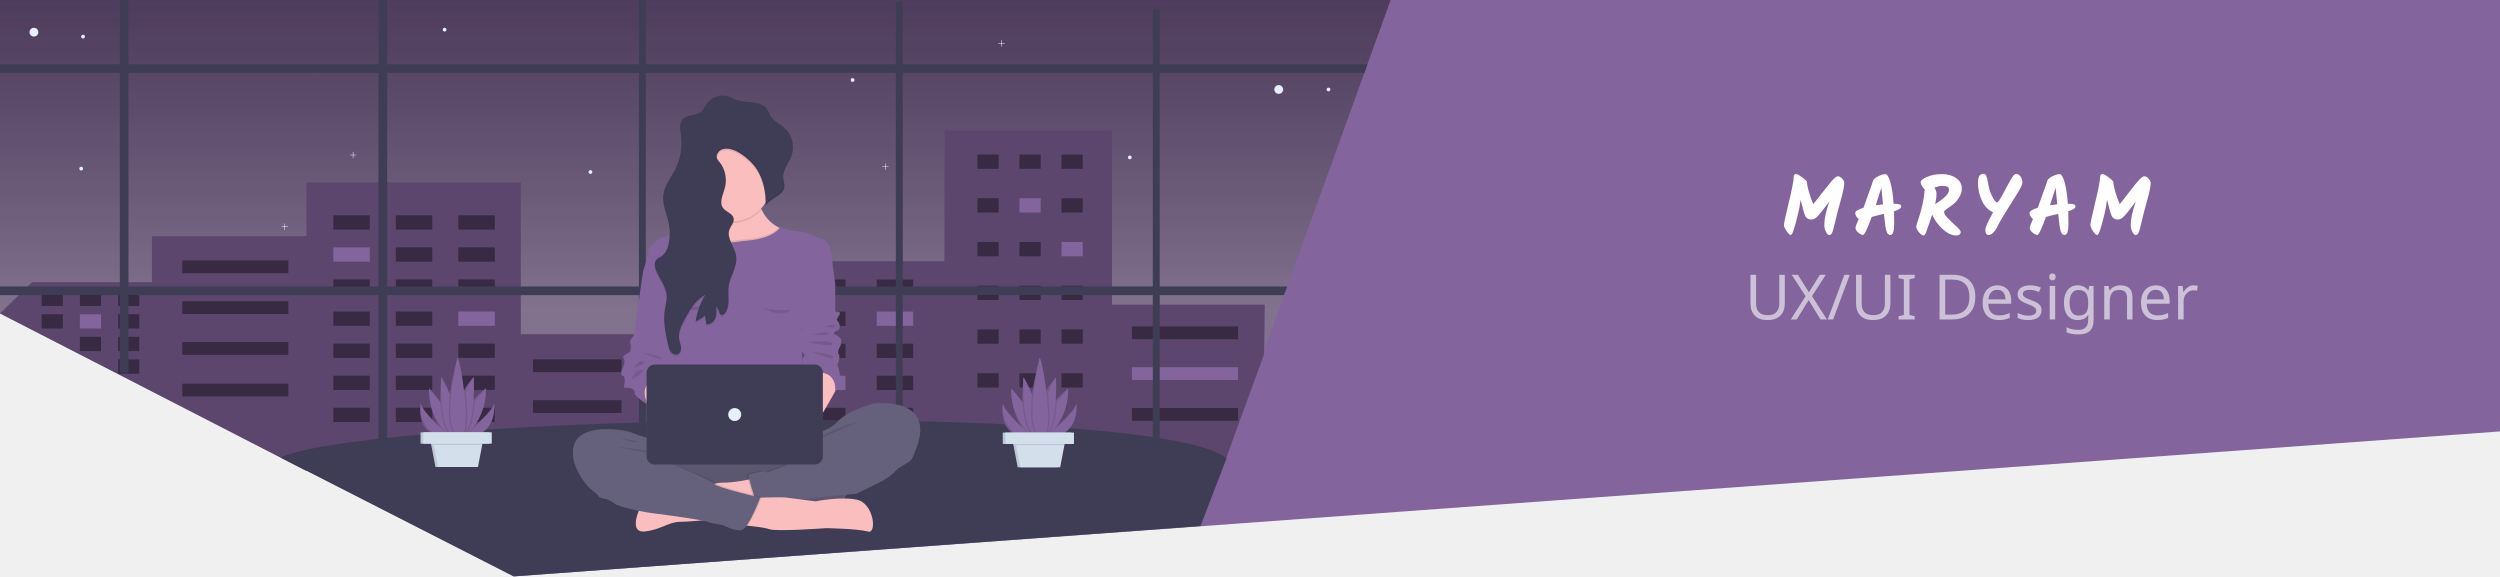
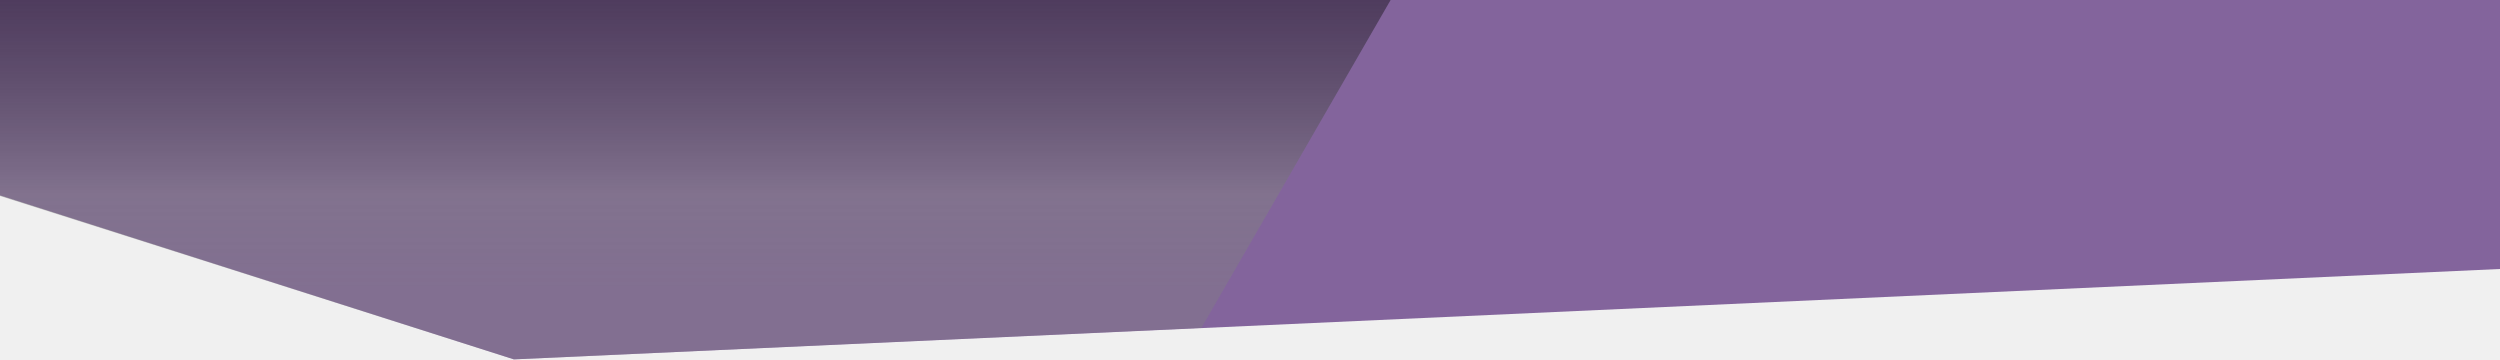
- <svg xmlns="http://www.w3.org/2000/svg" xmlns:xlink="http://www.w3.org/1999/xlink" width="1440" height="332" fill="none">
-   <style>.B{opacity:.1}.C{opacity:.4}.D{fill:#000}.E{fill:#83649c}.F{fill:#d4dfec}.G{fill:#fbbebe}.H{fill:#65617d}.I{fill:#3f3d56}</style>
-   <path d="M0 180.5V0H1440V248.5L296 332L0 180.5Z" class="E" />
-   <path d="M0 180.5V0H801L692 302.003L296 331L0 180.5Z" fill="url(#A)" />
-   <g fill="#e7effd">
-     <use xlink:href="#C" />
-     <path d="M340.1 100.177a1.09 1.09 0 0 0 1.089-1.088 1.09 1.09 0 1 0-2.189 0 1.09 1.09 0 0 0 1.09 1.088zm220.524 50.67a1.09 1.09 0 0 0 1.089-1.088 1.09 1.09 0 0 0-1.089-1.089 1.09 1.09 0 0 0-1.09 1.089 1.09 1.09 0 0 0 1.09 1.088z" />
-     <use xlink:href="#C" x="186.486" y="-36.365" />
-     <path d="M165.78 130.447h-1.664v-1.663h-.298v1.663h-1.665v.298h1.665v1.663h.298v-1.663h1.664v-.298zm345.986-34.572H510.1v-1.663h-.304v1.663h-1.658v.297h1.658v1.663h.304v-1.663h1.665v-.297zm-306.554-6.728h-1.665v-1.663h-.304v1.663h-1.658v.304h1.658v1.657h.304V89.45h1.665v-.304zM736.538 54.07a2.54 2.54 0 0 0 2.537-2.536c0-1.4-1.135-2.534-2.537-2.534S734 50.135 734 51.536s1.136 2.536 2.538 2.536zm-717-33c1.402 0 2.538-1.135 2.538-2.536S20.94 16 19.538 16 17 17.135 17 18.536s1.136 2.536 2.538 2.536z" />
-     <use xlink:href="#D" />
-     <path d="M256.1 16a1.09 1.09 0 0 0-1.09 1.089 1.09 1.09 0 0 0 1.089 1.089 1.09 1.09 0 0 0 1.09-1.089 1.09 1.09 0 0 0-1.09-1.089zm318.927 9.142h1.665v1.663h.305v-1.663h1.658v-.304h-1.658V23.18h-.305v1.657h-1.665v.304zm75.737 64.446a1.09 1.09 0 0 0-1.089 1.089 1.09 1.09 0 0 0 1.089 1.089 1.09 1.09 0 0 0 1.09-1.089 1.09 1.09 0 0 0-1.09-1.089z" />
-     <use xlink:href="#E" />
-     <use xlink:href="#E" x="-1.082" y="76.033" />
-     <path d="M549.255 40.74a1.09 1.09 0 0 0 1.09-1.089 1.09 1.09 0 0 0-1.09-1.089 1.09 1.09 0 0 0-1.089 1.089 1.09 1.09 0 0 0 1.089 1.089z" />
-     <use xlink:href="#D" x="-584.933" y="-10.882" />
-     <use xlink:href="#D" x="-269.643" y="-13.06" />
-     <path d="M491.09 47.177a1.09 1.09 0 0 0 1.09-1.089 1.09 1.09 0 0 0-1.09-1.089A1.09 1.09 0 0 0 490 46.089a1.09 1.09 0 0 0 1.089 1.089z" />
-   </g>
-   <path d="M18.5 162.5L0 180.5 176 271l529.5-5 23-63.076V175.5h-88V75H544v75.5h-98.5v42H300V105H176.5v31h-89v26.5h-69z" class="E" />
-   <g class="D">
-     <path opacity=".3" d="M18.5 162.5L0 180.5 176 271l529.5-5 22.608-62 .392-28.5h-88V75H544v75.5h-98.5v42H300V105H176.5v31h-89v26.5h-69z" />
-     <path d="M713.11 188H652v7.367h61.11V188z" class="C" />
-   </g>
-   <path d="M713.11 211.505H652v7.367h61.11v-7.367z" class="E" />
-   <path d="M713.1 235.014H652v7.367h61.1v-7.367zM166.1 150H105v7.367h61.1V150zm0 23.505H105v7.367h61.1v-7.367zm0 23.51H105v7.367h61.1v-7.367zm0 23.986H105v7.367h61.1V221zM358 207h-51v7.367h51V207zm0 23.505h-51v7.367h51v-7.367zM213 124h-21v8.242h21V124z" class="C D" />
-   <use xlink:href="#F" class="E" />
-   <g class="D">
-     <use xlink:href="#F" y="18.473" class="C" />
-     <path d="M213 179.43h-21v8.243h21v-8.243z" class="C" />
-     <use xlink:href="#F" y="55.426" class="C" />
-     <use xlink:href="#F" y="73.905" class="C" />
-     <use xlink:href="#F" y="92.38" class="C" />
-     <path d="M249 124h-21v8.242h21V124z" class="C" />
-     <use xlink:href="#F" x="36" class="C" />
-     <use xlink:href="#F" x="36" y="18.473" class="C" />
-     <path d="M249 179.43h-21v8.243h21v-8.243z" class="C" />
-     <use xlink:href="#F" x="36" y="55.426" class="C" />
-     <use xlink:href="#F" x="36" y="73.905" class="C" />
-     <use xlink:href="#F" x="36" y="92.38" class="C" />
-     <path d="M285 124h-21v8.242h21V124z" class="C" />
-     <use xlink:href="#F" x="72" class="C" />
-     <use xlink:href="#F" x="72" y="18.473" class="C" />
-   </g>
-   <path d="M285 179.43h-21v8.243h21v-8.243z" class="E" />
-   <g class="D">
-     <use xlink:href="#F" x="72" y="55.426" class="C" />
-     <use xlink:href="#F" x="72" y="73.905" class="C" />
-     <use xlink:href="#F" x="72" y="92.38" class="C" />
-     <path d="M80.224 194H68v8.242h12.224V194zm-22 0H46v8.242h12.224V194zm22 13H68v8.242h12.224V207zm0-26H68v8.242h12.224V181zm-22-13H46v8.242h12.224V168zm22 0H68v8.242h12.224V168zm-44 0H24v8.242h12.224V168z" class="C" />
-   </g>
-   <path d="M58.224 181H46v8.242h12.224V181z" class="E" />
-   <path d="M36.224 181H24v8.242h12.224V181zm539-92H563v8.242h12.223V89zm24.224 0h-12.224v8.242h12.224V89zm24.223 0h-12.223v8.242h12.223V89zm-48.447 25.188H563v8.242h12.223v-8.242z" class="C D" />
-   <path d="M599.447 114.188h-12.224v8.242h12.224v-8.242z" class="E" />
-   <path d="M623.67 114.188h-12.223v8.242h12.223v-8.242zm-48.447 25.182H563v8.242h12.223v-8.242zm24.224 0h-12.224v8.242h12.224v-8.242z" class="C D" />
-   <path d="M623.67 139.37h-12.223v8.242h12.223v-8.242z" class="E" />
-   <g class="D">
-     <path d="M575.223 164.56H563v8.242h12.223v-8.242zm24.224 0h-12.224v8.242h12.224v-8.242zm24.223 0h-12.223v8.242h12.223v-8.242zm-48.447 25.186H563v8.242h12.223v-8.242zm24.224 0h-12.224v8.242h12.224v-8.242zm24.223 0h-12.223v8.242h12.223v-8.242zM575.223 215H563v8.242h12.223V215zm24.224 0h-12.224v8.242h12.224V215zm24.223 0h-12.223v8.242h12.223V215zM487 161h-21v8.242h21V161z" class="C" />
-     <use xlink:href="#F" x="274" y="37" class="C" />
-     <use xlink:href="#F" x="274" y="55.473" class="C" />
-   </g>
-   <path d="M487 216.43h-21v8.243h21v-8.243z" class="E" />
-   <g class="D">
-     <use xlink:href="#F" x="274" y="92.426" class="C" />
-     <path d="M526 161h-21v8.242h21V161z" class="C" />
-   </g>
-   <use xlink:href="#F" x="313" y="37" class="E" />
-   <g class="D">
-     <use xlink:href="#F" x="313" y="55.473" class="C" />
-     <path d="M526 216.43h-21v8.243h21v-8.243z" class="C" />
-     <use xlink:href="#F" x="313" y="92.426" class="C" />
-   </g>
-   <g class="I">
-     <path d="M74 0v215l-5-.614V0h5zm149 0v290.916l-5 .084V0h5zm149 0v325.718l-4 .282V0h4zm148 1v301.74l-4 .26V1h4zm148 4v295.744l-4 .256V5h4z" />
-     <path d="M739.5 170H0v-5h741.5l-2 5zM786 42c.004-.017-1 0 0 0H0v-5h787.586L786 42zM295.865 332L161.5 263.5c54.5-24.5 505-33 545 .5l-15 39-395.635 29z" />
-   </g>
-   <g class="E">
-     <use xlink:href="#G" />
-     <use xlink:href="#H" />
-     <use xlink:href="#I" />
-     <use xlink:href="#J" />
-     <use xlink:href="#K" />
-     <use xlink:href="#L" />
-     <path d="M598.87 206.16s-11.02 39.047-1.537 44.938 3.97-41.48 1.537-44.938z" />
-   </g>
-   <g class="D">
-     <use xlink:href="#G" class="B" />
-     <use xlink:href="#H" class="B" />
-     <use xlink:href="#I" class="B" />
-     <use xlink:href="#J" class="B" />
-     <use xlink:href="#K" class="B" />
-     <use xlink:href="#L" class="B" />
-     <path d="M598.87 206.16s-11.02 39.047-1.537 44.938 3.97-41.48 1.537-44.938z" class="B" />
-   </g>
-   <g class="E">
-     <path d="M577.712 232.514s-2.187 17.283 14.35 19.332l1.022-1.918s-14.333-12.02-15.372-17.414z" />
-     <path d="M598.356 249.814l-4.216.896s-11.79-8.317-11.66-26.884c0 0 3.018 3.235 6.43 7.743 4.057 5.37 8.678 12.546 9.444 18.245z" />
-   </g>
-   <path d="M598.356 249.814l-3.828.814c-3.648-3.197-5.09-11.54-5.616-19.06 4.057 5.37 8.678 12.546 9.444 18.245z" class="B D" />
-   <g class="E">
-     <path d="M599.657 251.595a2.44 2.44 0 0 1-1.003.367 2.4 2.4 0 0 1-1.064-.1c-9.87-2.306-8.07-34.425-8.07-34.425.547.257 2.68 4.372 4.92 9.617 4 9.284 8.384 22.212 5.217 24.54zm20.35-19.08s2.187 17.283-14.35 19.332l-1.022-1.918s14.35-12.02 15.372-17.414z" />
-     <path d="M615.27 223.826c.12 18.578-11.664 26.884-11.664 26.884l-.383-.082-3.828-.814c.765-5.7 5.392-12.874 9.45-18.245 3.4-4.52 6.425-7.743 6.425-7.743z" />
-   </g>
-   <path d="M608.828 231.57c-.492 7.016-1.777 14.753-4.894 18.343-.218.257-.455.497-.71.716l-3.828-.814c.738-5.7 5.375-12.874 9.433-18.245z" class="B D" />
-   <path d="M603.163 249.912c-.592.72-1.34 1.296-2.188 1.683-.26.116-.53.206-.81.268-2.428.546-3.28-1.18-3.14-4.153.235-5.295 3.56-14.475 6.562-21.3 2.155-4.95 4.134-8.7 4.66-8.945-.027-.027 1.362 24.993-5.085 32.457z" class="E" />
-   <g class="D">
-     <path d="M599.657 251.595a2.73 2.73 0 0 1-1.558-.497c-4.643-2.89-4.736-13.737-3.63-24.043 3.98 9.284 8.356 22.212 5.19 24.54z" class="B" />
-     <path d="M603.163 249.912c-.547 1.153-1.253 1.765-2.188 1.683a3.14 3.14 0 0 1-1.323-.497 7.04 7.04 0 0 1-2.625-3.388c.235-5.295 3.56-14.475 6.562-21.3 1.04 9.502 1.395 19.605-.426 23.512z" class="B" />
-   </g>
-   <path d="M598.87 206.16s-9.483 39.047 0 44.938 2.433-41.48 0-44.938z" class="E" />
-   <path d="M617.064 249.174h-39.46v6.53h6.02l.147.77 2.412 12.67h22.94l2.56-13.442h5.38v-6.53z" class="F" />
-   <path d="M617.047 249.174h-39.46v6.53h6.02l.148.77 2.41 12.67h22.94l2.56-13.442h5.38v-6.53z" class="B D" />
-   <path d="M613.733 253.016l-.66 3.46-2.412 12.67h-22.94l-3.074-16.13h29.087z" class="F" />
-   <path d="M613.733 253.016l-.66 3.46h-27.764l-.662-3.46h29.087z" class="B D" />
-   <path d="M618.6 249.174h-39.46v6.53h39.46v-6.53z" class="F" />
-   <g class="E">
-     <use xlink:href="#M" />
-     <use xlink:href="#N" />
-     <use xlink:href="#O" />
-     <use xlink:href="#J" x="-335.356" y="-0.16" />
-     <use xlink:href="#P" />
-     <use xlink:href="#Q" />
-     <path d="M263.515 206s-11.02 39.047-1.537 44.937 3.97-41.478 1.537-44.937z" />
-   </g>
-   <g class="D">
-     <use xlink:href="#M" class="B" />
-     <use xlink:href="#N" class="B" />
-     <use xlink:href="#O" class="B" />
-     <use xlink:href="#J" x="-335.356" y="-0.16" class="B" />
-     <use xlink:href="#P" class="B" />
-     <use xlink:href="#Q" class="B" />
-     <path d="M263.515 206s-11.02 39.047-1.537 44.937 3.97-41.478 1.537-44.937z" class="B" />
-   </g>
-   <g class="E">
-     <path d="M242.357 232.354s-2.187 17.283 14.35 19.332l1.023-1.918s-14.333-12.02-15.372-17.414z" />
-     <path d="M263 249.653l-4.217.896s-11.8-8.316-11.66-26.883c0 0 3.02 3.234 6.43 7.742 4.058 5.372 8.68 12.546 9.445 18.245z" />
-   </g>
-   <path d="M263 249.653l-3.828.814c-3.648-3.196-5.092-11.54-5.616-19.06 4.057 5.372 8.678 12.546 9.444 18.245z" class="B D" />
-   <g class="E">
-     <path d="M264.302 251.434a2.41 2.41 0 0 1-1.003.368 2.43 2.43 0 0 1-1.064-.1c-9.87-2.306-8.07-34.424-8.07-34.424.546.257 2.68 4.37 4.92 9.617 4 9.283 8.384 22.212 5.217 24.54zm20.348-19.08s2.187 17.283-14.35 19.332l-1.022-1.918s14.35-12.02 15.372-17.414z" />
-     <path d="M279.915 223.666c.12 18.578-11.664 26.883-11.664 26.883l-.383-.082-3.828-.814c.765-5.7 5.392-12.873 9.45-18.245 3.402-4.518 6.426-7.742 6.426-7.742z" />
-   </g>
-   <path d="M273.473 231.408c-.492 7.016-1.777 14.754-4.894 18.344-.218.257-.455.496-.71.715l-3.828-.814c.738-5.7 5.375-12.873 9.433-18.245z" class="B D" />
-   <path d="M267.808 249.752c-.592.72-1.34 1.296-2.188 1.683a4.26 4.26 0 0 1-.809.267c-2.428.547-3.28-1.18-3.14-4.152.235-5.295 3.56-14.475 6.562-21.31 2.155-4.95 4.134-8.7 4.66-8.945-.027-.027 1.362 24.994-5.085 32.458z" class="E" />
-   <g class="D">
-     <path d="M264.302 251.435c-.558-.003-1.102-.177-1.558-.498-4.643-2.9-4.736-13.737-3.63-24.042 3.98 9.284 8.356 22.212 5.19 24.54z" class="B" />
-     <path d="M267.808 249.752c-.547 1.153-1.253 1.765-2.188 1.683-.473-.063-.926-.233-1.323-.498-1.206-.83-2.124-2.013-2.625-3.387.235-5.295 3.56-14.475 6.562-21.31 1.04 9.502 1.395 19.606-.426 23.513z" class="B" />
-   </g>
-   <path d="M263.515 206s-9.483 39.047 0 44.937 2.433-41.478 0-44.937z" class="E" />
-   <path d="M281.71 249.014h-39.46v6.53h6.02l.148.77 2.412 12.672h22.94l2.56-13.442h5.38v-6.53z" class="F" />
-   <path d="M281.692 249.014h-39.46v6.53h6.02l.148.77 2.41 12.672h22.94l2.56-13.442h5.38v-6.53z" class="B D" />
-   <path d="M278.378 252.855l-.66 3.46-2.412 12.672h-22.94l-3.073-16.13h29.087z" class="F" />
-   <path d="M278.378 252.855l-.66 3.46h-27.764l-.662-3.46h29.087z" class="B D" />
-   <path d="M283.245 249.014h-39.46v6.53h39.46v-6.53z" class="F" />
-   <path d="M503.89 232.205s-15.542 3.716-21.694 10.67c-2.06 2.324-5.12 4-8.276 5.194v-10.49c3.556-5.902 7.14-12.466 7.14-12.466.163-.322 1.46-4.85 1.46-4.85 2.917-2.266-.163-10.183-.163-10.183s1.784-5 .81-5.982-.164-3.555.647-4.688.648-2.588.648-3.556-1.295-2.427-3.402-3.233.163-2.1 1.46-2.426 1.62-3.395.163-5.01.163-2.584.97-4.36-2.605-1.456-2.605-1.456v-16.343s-.973-5.333-1.943-14.7-4.697-10.343-4.697-10.343c-1.997-.613-3.946-1.37-5.83-2.266-1.985-.92-4.042-1.676-6.152-2.26 0 0-4.37 0-7.936-1.084s-5.414-1.16-5.414-1.16l-.584-.286c-4.384-2.204-7.857-5.844-9.826-10.3-.1-.224-.2-.448-.28-.663a22.58 22.58 0 0 0 2.586-3.394v-.027 1.94c2.582-4.51 10.075-5.54 10.786-10.688a5.41 5.41 0 0 0 .05-.708v-.55c-.095-1.437-.594-2.87-.69-4.32-.032-.415-.032-.833 0-1.25v.027c.335-4 3.384-7.478 4.78-11.36.376-1.044.62-2.13.73-3.233v-.03c.036-.33.06-.667.068-1.003v-.945c-.043-2.066-.513-4.1-1.382-5.98s-2.117-3.562-3.67-4.946c-2.582-2.216-5.993-3.61-7.783-6.506-.833-1.343-1.24-2.937-2.15-4.236-1.713-2.454-4.857-3.452-7.833-3.806s-6.034-.237-8.878-1.16c-2.02-.654-3.85-1.813-5.89-2.396-2.22-.588-4.57-.49-6.734.282s-4.035 2.177-5.366 4.03c-1.073 1.55-1.775 3.403-3.225 4.612-2.967 2.48-8 1.406-10.6 4.263-1.427 1.572-1.6 3.712-1.418 5.897v.08c0 .166.032.336.05.506v.237c0 .076 0 .17.032.255l.303 2.315c0 .116.027.228.04.345l.08.703c0 .17.028.34.046.5s.03.448.045.636 0 .33.032.502c.3 5.967-1 11.907-3.715 17.24-2.45 4.75-6.093 9.13-6.727 14.436a15.38 15.38 0 0 0-.072 2.619v.31c0 .103.027.314.04.47s.036.362.058.54c0 .103.028.206.04.31.032.238.068.475.11.717l.027.152c.643 3.618 2.102 7.164 2.877 10.818a28.92 28.92 0 0 1 .579 4.088c-.002.01-.002.02 0 .027l.064 1.312v1.79a28.85 28.85 0 0 1-3.774 1.147c-2.264.322-8.9 6.143-8.425 7.612s-2.972 11.642-3.067 11.95l-5.436 37.165s-2.885 2.75-1.984 4.527-.177 4.85-.177 4.85-4.874 2.1-3.79 3.394.59 3.716-.154 5.333-1.962 4.527 0 5 .335 6.793.335 6.793 6.836-.78 6.342 3.233c-.163 1.276 4.78 4.787 6.84 6.193v19.317c-2.768-.766-6.02-1.76-8.095-2.718-4.208-1.94-27.85-5.656-33.032 5.5s7.125 26.024 10.2 27.64c0 0 2.918 2.26 3.565 3.394s4.372 1.455 4.372 1.455 3.886 1.79 4.856 2.745c.716.716 6.636 2.575 13.653 4.03 0 0-5.667 12.896 3.58 11.835s13.748-5.562 20.267-5.562c2.604 0 7.442-.362 12.312-.792a33.07 33.07 0 0 1 3.624.846 47.01 47.01 0 0 0 8.416 1.791s7.29 3.878 11.176 2.906c.32-.09.62-.24.88-.448h.1c.707-.174 1.51-.895 2.342-1.983 4.86.492 10.42 1.19 12.485 1.988 4.027 1.536 32.833-.59 32.833-.59s18.61.362 23.94 1.957 3.438-16.277-6.4-18.288a40.91 40.91 0 0 0-7.977-.779c.682-.694 1.304-1.443 1.862-2.24l5.89-.515 14.736-7.276c3.413-1.835 6.478-4.24 9.06-7.11l6.636-4.03c1.943-1.12 2.913-4.85 2.913-4.85 14.727-32.98-22.677-28.608-22.677-28.608zm-42.165-41.366v-1.63c.526.368.45.945 0 1.626v.004zm.154 11.432l1.047 1.343c1.046 1.344-.847 1.97-.71 4.196l.122 1.96-.458-7.5z" fill="url(#B)" />
-   <g class="H">
-     <path d="M377.59 253.485s-9.065-2.105-13.284-4.048-27.864-5.665-33.05 5.507 7.13 26.057 10.207 27.678 33.048-20.564 33.048-20.564l23.64 9.963 4.532-15.46-25.094-3.075z" />
-     <path d="M473.813 256.56h-69.528a16.69 16.69 0 0 0-16.692 16.679v2.414c0 9.21 7.473 16.678 16.692 16.678h69.528c9.218 0 16.69-7.467 16.69-16.678v-2.414a16.69 16.69 0 0 0-16.691-16.679z" />
-   </g>
-   <path d="M490.504 274.443c.004 3.52-1.034 6.96-2.982 9.89-.662.993-1.42 1.918-2.266 2.762-1.66 1.664-3.633 2.983-5.806 3.882a17.86 17.86 0 0 1-6.852 1.358h-67.103a17.91 17.91 0 0 1-12.659-5.24 17.88 17.88 0 0 1-5.243-12.648c0-4.744 1.886-9.294 5.243-12.65s7.91-5.24 12.66-5.24h67.107c4.748 0 9.3 1.884 12.657 5.238s5.244 7.902 5.245 12.645z" class="B D" />
-   <path d="M434.474 275.5s-10.32 2.65-18.74 2.53-47.8 16.235-47.8 16.235-5.67 12.915 3.58 11.846 13.755-5.552 20.277-5.552 27.04-2.264 27.04-2.264l19.742-14.573-4.088-8.223zm6.458-121.887l-19.7 3.886-15.12-4.212c-.485-.326-13.768-18.2-13.768-18.2s6.716.073 11.992-2.966c.2-.1.376-.226.562-.34a11.68 11.68 0 0 0 4.985-6.109 10.57 10.57 0 0 0 .254-.833c.562-2.164.598-4.786-.154-7.96-1.813-7.55 2.356-9.628 7.88-9.446 7.98.262 18.845 5.24 18.845 5.24a22.15 22.15 0 0 0 1.708 7.382c.087.217.182.452.28.66 1.982 4.47 5.457 8.1 9.83 10.302l.584.3a22.84 22.84 0 0 0 1.854.788c14.113 5.344-10.025 21.528-10.025 21.528z" class="G" />
-   <path d="M438.707 120.705c-3.52 3.98-8.295 6.643-13.535 7.545a23.36 23.36 0 0 1-15.281-2.587c.798-2.318.947-5.203.1-8.794-4.374-18.454 26.74-4.207 26.74-4.207a22.4 22.4 0 0 0 1.976 8.043z" class="B D" />
-   <path d="M444.548 104.312c.008 4.36-1.217 8.635-3.535 12.33-.754 1.212-1.62 2.35-2.588 3.4-4.082 4.47-9.752 7.168-15.8 7.517a20.35 20.35 0 0 1-1.409.045 23.34 23.34 0 0 1-12.96-3.928c-3.836-2.56-6.826-6.2-8.59-10.46a23.29 23.29 0 0 1-1.328-13.467c.9-4.52 3.122-8.674 6.384-11.934s7.42-5.48 11.944-6.38 9.215-.438 13.478 1.326a23.33 23.33 0 0 1 10.469 8.585c2.563 3.833 3.93 8.34 3.93 12.95l.004.014z" class="G" />
-   <path d="M440.932 153.614l-19.7 3.885-15.12-4.212c-.485-.326-13.768-18.21-13.768-18.21s6.716.073 11.992-2.966c.2-.11.376-.226.562-.34 1.677 1.812 7.165 6.934 15.8 6.897 1.107.001 2.213-.08 3.308-.24 2.602-.398 5.226-.656 7.845-.905 5.017-.526 12.7-2.047 16.72-6.476l.585.3a23.2 23.2 0 0 0 1.854.788c14.08 5.303-10.057 21.488-10.057 21.488z" class="B D" />
-   <path d="M461.83 200.878c.158 3.564 2.755 43.704 2.755 43.704h-80.84l1.147-52.123.648-22.982-2.343-2.065L370.46 156.2c.096-.3 3.55-10.53 3.07-11.97s6.16-7.28 8.43-7.608c1.3-.3 2.56-.685 3.797-1.154 3.82-1.36 8.92-3.315 9.482-3.007.793.425 8.742-.313 9.064-.344 0 0 5.865 7.576 16.343 7.53 1.103-.006 2.205-.094 3.295-.263 2.6-.4 5.225-.657 7.845-.928 5.27-.548 13.465-2.2 17.304-7.156 0 0 1.853.077 5.416 1.16s7.94 1.087 7.94 1.087a40.24 40.24 0 0 1 6.155 2.264c1.886.895 3.836 1.652 5.832 2.264 0 0 3.726.97 4.7 10.357s1.958 14.73 1.958 14.73l-19.26 16.67v21.044z" class="E" />
-   <path d="M370.466 228.882l2.833 4.533 10.61 3.736 7.293-13.287-6.722-4.533-10.772-4.207-6.155 3.56 2.914 10.198z" class="G" />
-   <path d="M461.018 251.217s15.065-1.132 21.224-8.093 21.705-10.683 21.705-10.683 37.422-4.37 22.66 28.652c0 0-.97 3.723-2.915 4.855s-6.64 4.048-6.64 4.048l-57.48-5.017 1.445-13.762z" class="H" />
-   <path d="M490.504 274.443c.004 3.52-1.034 6.96-2.982 9.89-9.67.856-31.1 2.866-35.572 4.116-5.507 1.526-16.652-1.132-17.87-1.43l-.113-.027s-2.148-6.512-3.173-10.678c-.453-1.893-.693-3.302-.394-3.406.975-.32 9.885-2.753 9.722-1.358s26.74-10.443 26.74-10.443l.825 10.36c2.733 3.125 22.82-1.52 22.82 2.975z" class="B D" />
-   <path d="M518.205 265.785l-1.133 4.21a33.57 33.57 0 0 1-9.064 7.119c-5.348 2.754-14.743 7.287-14.743 7.287s-34.504 2.912-40.337 4.528-17.983-1.458-17.983-1.458-4.532-13.758-3.562-14.084 9.88-2.748 9.72-1.358 26.74-10.443 26.74-10.443l50.36 4.198z" class="H" />
-   <path d="M422.137 302.076s16.96 1.182 20.993 2.718 32.85-.59 32.85-.59 18.618.362 23.952 1.956 3.44-16.302-6.404-18.31-23.716.947-23.716.947l-17.553-2.264c-1.9-.25-14.404.113-14.404.113l-15.717 15.428z" class="G" />
-   <path d="M355.492 257.403s22.416 2.015 28.58 5.687l-28.58-5.687zm139.818-14.69s-17.553 4.266-24.433 10.542l24.433-10.542zm-138.513 9.596c.358.118 10.32 1.422 10.08 2.368s-10.08-2.368-10.08-2.368zm-15.654 24.97l1.296 4.86s2.914 2.265 3.563 3.397 4.373 1.458 4.373 1.458 3.9 1.78 4.863 2.75 11.498 4.048 21.383 5.343 28.185 3.723 32.074 5.018a46.86 46.86 0 0 0 8.425 1.78s7.288 3.885 11.176 2.916 10.528-18.617 10.528-18.617-25.593-5.986-26.404-7.93-25.434-11.004-25.434-11.004l-14.58.344-31.263 9.686z" class="B D" />
-   <path d="M340.17 277.763l1.296 4.86s2.92 2.264 3.567 3.396 4.373 1.46 4.373 1.46 3.89 1.78 4.86 2.753 11.502 4.044 21.382 5.34 28.2 3.722 32.08 5.018c2.746.848 5.565 1.443 8.42 1.775 0 0 7.292 3.88 11.18 2.912s10.528-18.617 10.528-18.617-25.597-5.987-26.404-7.93-36.937-16.67-36.937-16.67l-11.33-2.6-23.014 18.295z" class="H" />
-   <path d="M373.294 154.583l-2.833 1.62-5.438 37.23s-2.887 2.753-1.985 4.528-.177 4.855-.177 4.855-4.877 2.106-3.793 3.4.59 3.722-.154 5.34-1.963 4.528 0 5.018.335 6.792.335 6.792 6.84-.78 6.345 3.234c-.204 1.62 7.732 6.792 7.732 6.792s-9.02-16.348 11.185-14.083l1.736-9.216s1.736-5.19 0-6.793.4-9.306.4-9.306l.38-33.425-13.723-5.986z" class="E" />
-   <path d="M368.893 202.662c.358.593 11.267 1.8 11.98 3.745s-11.98-3.745-11.98-3.745zm-3.44 9.243s1.482-4.624 4.986-3.795-4.986 3.795-4.986 3.795zm-1.893 6.752s2.606-6.164 6.164-5.688-6.164 5.688-6.164 5.688z" class="B D" />
-   <path d="M482.242 218.52l-1.137 6.793s-11.66 21.37-13.77 21.69-13.596-14.242-13.596-14.242l-3.078-14.247 12.115-2.296 5.38-5.312s13.597 1.3 14.086 7.613z" class="G" />
-   <path d="M476.73 160.09l4.374 3.075v16.348s3.403-.326 2.592 1.458-2.43 2.75-.97 4.37 1.133 4.692-.163 5.018-3.562 1.617-1.46 2.427 3.403 2.264 3.403 3.238.164 2.427-.648 3.56-1.618 3.723-.648 4.697-.81 5.986-.81 5.986 3.082 7.934.163 10.198l-1.46 4.855s2.044-15.755-18.337-9.093l-.517-8.23c-.14-2.223 1.76-2.875.712-4.202s-3.667-4.375-2.43-5.18.812-2.264.322-3.4-2.198-1.132-.648-2.508 2.47-2.668 1.56-3.315-2.493-2.758-1.233-3.727 1.297-15.053 1.297-15.053 5.184-20.718 14.9-10.52z" class="E" />
-   <g class="D">
-     <path d="M474.674 187.94s6.227-1.7 6.43 0-6.43 0-6.43 0zm-6.998 4.66s8.54-2.133 9.604-.475-9.604.475-9.604.475zm-1.9 4.492s12.808-1.78 13.637.83-13.637-.83-13.637-.83zm1.9 5.57c.476.118 12.332.946 12.568 3.197s-12.568-3.197-12.568-3.197zm-78.26-28.032s9.735 7.436 17.263 1.77c0 0-12.726 1.155-17.263-1.77zm49.292 2.002s9.73 7.43 17.258 1.766c0 0-12.722 1.16-17.258-1.766z" class="B" />
-     <path d="M444.548 104.312c.008 4.36-1.217 8.635-3.535 12.33-.195-6.5-1.722-12.984-5.257-18.404-3.236-4.98-13.075-13.672-19.837-11.25a4.79 4.79 0 0 0-1.857 1.232c-.513.55-.9 1.215-1.098 1.938-.67 2.545 1.292 3.623 2.552 5.63 2.136 3.476 2.97 7.596 2.356 11.63a16.08 16.08 0 0 1-.34 1.612c-1.065 3.994-3.503 8.564-.988 11.838 1.754 2.264 5.525 3.07 6.037 5.887a3.4 3.4 0 0 1 .045.806c-.117 1.906-1.744 3.587-2.456 5.457-.834 2.205-.363 4.397.503 6.61 1.124 2.9 2.92 5.81 3.354 8.863s-.503 5.887-1.61 8.753c-1.047 2.717-2.266 5.412-2.674 8.242-.784 5.38 1.192 11.602-2.198 15.85-.345.514-.876.873-1.482 1-2.17.226-1.813-3.673-3.55-4.98.186 2.264.363 4.628-.453 6.747s-2.964 3.922-5.212 3.564l-.775-5.086c-1.53 1.505-3.37 2.657-5.393 3.374a39.25 39.25 0 0 1 5.629-15.216c-5.706 2.745-9.033 8.686-12 14.274-1.85 3.492-3.767 7.305-3.12 11.204.263 1.59.948 3.102 1.097 4.7s-.43 3.47-1.92 4.076c-1.3.53-2.82-.104-3.758-1.164l-.163-.194a7.02 7.02 0 0 1-.258-.363 6.11 6.11 0 0 1-.431-.77c-.405-.957-.71-1.954-.906-2.975l-.1-.453c-1.51-6.616-2.87-13.44-1.763-20.133.408-2.464 1.15-4.91 1.06-7.41-.068-1.4-.356-2.8-.852-4.12-1.324-3.704-3.87-7.105-5.32-10.837a.31.31 0 0 1-.036-.081c-.762-1.975-1.138-4.443.272-6.028.725-.82 1.813-1.232 2.72-1.81 2.82-1.834 4.08-5.317 4.6-8.64a29.34 29.34 0 0 0 .354-4.528c3.82-1.36 8.92-3.315 9.48-3.007.793.426 8.742-.313 9.064-.344 2.42-1.395 4.532-3.446 5.566-6.45a10.57 10.57 0 0 0 .253-.833 23.32 23.32 0 0 1-8.824-8.353 23.29 23.29 0 0 1-.509-23.447c1.997-3.605 4.914-6.616 8.454-8.727s7.578-3.248 11.7-3.293 8.184 1.002 11.77 3.036 6.568 4.98 8.643 8.54 3.17 7.605 3.17 11.725l-.005-.022z" class="B" />
-   </g>
-   <path d="M417.532 108.06c-1.07 3.994-3.503 8.564-.983 11.842 1.754 2.264 5.525 3.066 6.028 5.887.403 2.265-1.596 4.13-2.402 6.26-1.922 5.085 3.09 10.085 3.852 15.47.83 5.842-3.43 11.163-4.278 17-.784 5.38 1.192 11.598-2.198 15.85a2.35 2.35 0 0 1-1.482 1.001c-2.17.23-1.813-3.668-3.55-4.982.186 2.265.362 4.63-.453 6.748s-2.964 3.917-5.212 3.564l-.775-5.1c-1.53 1.505-3.37 2.656-5.394 3.374.797-5.406 2.712-10.587 5.625-15.212-5.706 2.745-9.028 8.686-11.997 14.27-1.853 3.49-3.766 7.31-3.122 11.208.262 1.59.947 3.097 1.096 4.7s-.43 3.465-1.92 4.076c-1.36.566-3.005-.186-3.92-1.36s-1.27-2.667-1.6-4.11c-1.55-6.757-2.996-13.73-1.868-20.57.408-2.468 1.15-4.913 1.06-7.41-.195-5.466-4.233-9.962-6.2-15.048-.766-1.98-1.138-4.442.272-6.027.725-.82 1.813-1.232 2.72-1.812 2.815-1.838 4.08-5.316 4.596-8.64.556-3.593.454-7.258-.304-10.814-1.138-5.32-3.748-10.52-3.1-15.923.635-5.316 4.278-9.7 6.73-14.46a34.18 34.18 0 0 0 3.472-19.993c-.422-3.193-1.16-6.888 1.006-9.274 2.6-2.862 7.637-1.784 10.605-4.266 1.45-1.21 2.153-3.07 3.227-4.62a11.33 11.33 0 0 1 5.38-4.041 11.34 11.34 0 0 1 6.725-.279c2.04.584 3.87 1.743 5.892 2.4 2.846.906 5.892.806 8.883 1.164s6.123 1.358 7.836 3.81c.907 1.304 1.32 2.894 2.153 4.243 1.8 2.898 5.203 4.293 7.786 6.517a15.09 15.09 0 0 1 4.556 7.423c.756 2.868.65 5.895-.305 8.703-1.54 4.288-5.107 8.083-4.804 12.63.123 1.87.907 3.704.662 5.557-.716 5.158-8.208 6.186-10.795 10.705.208-7.41-1.215-15.04-5.262-21.248-3.236-4.98-13.076-13.676-19.837-11.253-.707.26-1.343.683-1.856 1.233s-.9 1.214-1.1 1.937c-.67 2.54 1.29 3.623 2.55 5.63a17.13 17.13 0 0 1 2.35 6.412 17.1 17.1 0 0 1-.347 6.82z" class="I" />
-   <path opacity=".04" d="M385.757 133.73a29.61 29.61 0 0 0-.648-6.93c-.965-4.528-2.986-8.962-3.172-13.508-.263 5.062 2.107 9.962 3.172 14.944.387 1.807.604 3.646.648 5.493zm19.307 36.748l1.242-2.133c-5.7 2.744-9.028 8.685-11.996 14.274-1.718 3.23-3.48 6.743-3.218 10.338.217-3.084 1.736-6.1 3.218-8.885 2.746-5.167 5.8-10.628 10.754-13.594zm-12.804 29.286c-.172 1.222-.78 2.382-1.894 2.84-1.36.562-3.005-.186-3.916-1.358s-1.274-2.663-1.604-4.112c-1.106-4.828-2.158-9.773-2.266-14.695-.1 5.402 1.042 10.845 2.266 16.153.33 1.444.688 2.943 1.604 4.112s2.542 1.92 3.916 1.358c1.5-.6 2.075-2.472 1.926-4.075-.032-.077-.032-.15-.032-.222zm25.798-96.567a16.41 16.41 0 0 1-.526 3.442c-.788 2.957-2.33 6.236-2.053 9.057.218-2.463 1.396-5.144 2.053-7.612.42-1.593.598-3.24.526-4.887zm-25.566-21.6c.038-1.727-.056-3.454-.28-5.167l-.453-3.908c-.104 1.743.213 3.623.453 5.366a33.59 33.59 0 0 1 .281 3.709zm30.088 44.25c0-.04 0-.073-.032-.114-.344 1.685-1.73 3.225-2.37 4.918a6.9 6.9 0 0 0-.399 3.17c.055-.586.2-1.162.4-1.712.802-2.132 2.8-4.016 2.402-6.262zm-38.54 43.32c-.2-5.466-4.233-9.962-6.205-15.048a10.34 10.34 0 0 1-.634-2.49 8.41 8.41 0 0 0 .634 3.949c1.94 5.018 5.865 9.433 6.182 14.777a13.06 13.06 0 0 0 .023-1.187zm51.73-73.295c-3.24-4.98-13.076-13.676-19.837-11.253a4.81 4.81 0 0 0-1.858 1.233 4.82 4.82 0 0 0-1.102 1.937c-.16.554-.177 1.14-.05 1.703 0-.08.027-.163.05-.245a4.8 4.8 0 0 1 1.101-1.938c.514-.55 1.15-.973 1.86-1.232 6.76-2.423 16.596 6.286 19.837 11.253 3.662 5.624 5.17 12.412 5.27 19.146.095-7.223-1.35-14.6-5.27-20.605zm16.043 10.54c-.7 5.145-8.157 6.182-10.772 10.674v1.485c2.583-4.528 10.08-5.547 10.8-10.705.063-.507.063-1.02 0-1.526-.004.024-.01.05-.02.072zm4.143-18.2c-1.54 4.293-5.108 8.084-4.804 12.635v.2c.335-4.008 3.385-7.486 4.78-11.376.63-1.777.898-3.66.793-5.543a13.88 13.88 0 0 1-.77 4.085zm-38.406 90.755a2.36 2.36 0 0 1-1.482 1.005c-2.17.23-1.813-3.668-3.55-4.98l.113 1.558c1.614 1.395 1.314 5.103 3.436 4.877a2.29 2.29 0 0 0 .84-.353 2.37 2.37 0 0 0 .642-.648c1.935-2.427 2.12-5.493 2.07-8.676-.05 2.653-.435 5.185-2.07 7.218zm-5.488 2.77c-.825 2.124-2.964 3.922-5.216 3.564l-.77-5.1c-1.463 1.435-3.208 2.55-5.126 3.275l-.272 1.557c2.025-.717 3.867-1.868 5.398-3.373l.77 5.1c2.266.353 4.4-1.44 5.216-3.564a11.6 11.6 0 0 0 .594-4.606 9.8 9.8 0 0 1-.594 3.147zm7.688-18.62a25.75 25.75 0 0 0-.195 4.126c.007-.893.072-1.784.195-2.668.8-5.565 4.713-10.66 4.36-16.18-.312 5-3.62 9.65-4.36 14.722z" class="D" />
-   <path d="M469.222 209.957h-92.067c-2.62 0-4.745 2.123-4.745 4.742v48.15c0 2.62 2.125 4.742 4.745 4.742h92.067c2.62 0 4.745-2.123 4.745-4.742V214.7c0-2.62-2.125-4.742-4.745-4.742z" class="I" />
-   <path d="M423.188 242.517c2.068 0 3.744-1.674 3.744-3.74s-1.676-3.74-3.744-3.74-3.743 1.675-3.743 3.74 1.676 3.74 3.743 3.74z" fill="#e7effd" />
-   <g fill="#fff">
-     <path opacity=".6" d="M1028.04 158.296v16.632c0 1.776-.36 3.384-1.08 4.824-.72 1.416-1.82 2.544-3.3 3.384-1.47.816-3.34 1.224-5.62 1.224-3.2 0-5.63-.864-7.3-2.592-1.65-1.752-2.48-4.056-2.48-6.912v-16.56h3.24v16.668c0 2.088.55 3.708 1.66 4.86 1.12 1.152 2.82 1.728 5.07 1.728 2.33 0 4-.612 5.04-1.836 1.06-1.248 1.6-2.844 1.6-4.788v-16.632h3.2zM1052.28 184h-3.67l-6.8-11.16-6.9 11.16h-3.42l8.53-13.392-8-12.312h3.6l6.3 10.08 6.33-10.08h3.42l-7.95 12.24 8.56 13.464zm13.18-25.704L1055.88 184h-3.1l9.57-25.704h3.1zm23.4 0v16.632c0 1.776-.36 3.384-1.08 4.824-.72 1.416-1.82 2.544-3.3 3.384-1.47.816-3.34 1.224-5.62 1.224-3.2 0-5.63-.864-7.3-2.592-1.65-1.752-2.48-4.056-2.48-6.912v-16.56h3.24v16.668c0 2.088.55 3.708 1.66 4.86 1.12 1.152 2.82 1.728 5.07 1.728 2.33 0 4-.612 5.04-1.836 1.06-1.248 1.6-2.844 1.6-4.788v-16.632h3.2zM1102.88 184h-9.3v-1.872l3.03-.684v-20.556l-3.03-.72v-1.872h9.3v1.872l-3.02.72v20.556l3.02.684V184zm34.9-13.104c0 4.344-1.2 7.62-3.57 9.828-2.35 2.184-5.64 3.276-9.86 3.276h-7.16v-25.704h7.92c2.6 0 4.83.48 6.73 1.44 1.9.96 3.36 2.376 4.4 4.248 1.03 1.848 1.55 4.152 1.55 6.912zm-3.42.108c0-3.432-.85-5.94-2.56-7.524-1.68-1.608-4.07-2.412-7.16-2.412h-4.2v20.16h3.5c6.96 0 10.44-3.408 10.44-10.224zm16.14-6.66c1.66 0 3.07.36 4.25 1.08 1.2.72 2.1 1.74 2.74 3.06.64 1.296.97 2.82.97 4.572v1.908h-13.2c.04 2.184.6 3.852 1.65 5.004 1.08 1.128 2.58 1.692 4.5 1.692 1.23 0 2.3-.108 3.24-.324.96-.24 1.95-.576 2.95-1.008v2.772c-.98.432-1.95.744-2.9.936-.96.216-2.1.324-3.42.324-1.83 0-3.45-.372-4.86-1.116-1.4-.744-2.5-1.848-3.28-3.312-.77-1.488-1.15-3.3-1.15-5.436 0-2.112.35-3.924 1.04-5.436.72-1.512 1.72-2.676 3-3.492 1.3-.816 2.8-1.224 4.5-1.224zm-.03 2.592c-1.52 0-2.72.492-3.6 1.476-.87.96-1.38 2.304-1.55 4.032h9.83c-.03-1.632-.4-2.952-1.16-3.96-.74-1.032-1.92-1.548-3.52-1.548zm25.46 11.736c0 1.872-.7 3.288-2.08 4.248-1.4.96-3.27 1.44-5.62 1.44-1.34 0-2.5-.108-3.5-.324-.96-.216-1.8-.516-2.56-.9v-2.88c.77.384 1.7.744 2.77 1.08a12.29 12.29 0 0 0 3.35.468c1.6 0 2.77-.252 3.5-.756.72-.528 1.08-1.224 1.08-2.088a2.26 2.26 0 0 0-.39-1.296c-.27-.384-.75-.768-1.44-1.152-.67-.384-1.65-.816-2.92-1.296-1.25-.48-2.3-.96-3.2-1.44s-1.57-1.056-2.05-1.728-.72-1.536-.72-2.592c0-1.632.66-2.892 1.98-3.78 1.34-.888 3.1-1.332 5.25-1.332 1.18 0 2.27.12 3.28.36 1.03.216 2 .528 2.88.936l-1.08 2.52a21.49 21.49 0 0 0-2.56-.864 10.44 10.44 0 0 0-2.73-.36c-1.3 0-2.3.216-3 .648-.67.408-1 .972-1 1.692 0 .528.16.984.47 1.368.3.36.83.72 1.55 1.08.74.336 1.72.744 2.95 1.224 1.22.456 2.27.924 3.13 1.404s1.52 1.068 1.98 1.764c.46.672.68 1.524.68 2.556zm6.3-21.204c.48 0 .9.168 1.26.504.38.312.57.816.57 1.512 0 .672-.2 1.176-.57 1.512-.36.336-.78.504-1.26.504-.53 0-.98-.168-1.34-.504s-.54-.84-.54-1.512c0-.696.18-1.2.54-1.512.36-.336.8-.504 1.34-.504zm1.54 7.236V184h-3.16v-19.296h3.16zm12.96-.36c1.27 0 2.4.24 3.42.72 1.03.48 1.9 1.212 2.63 2.196h.18l.43-2.556h2.52v19.62c0 2.76-.7 4.836-2.13 6.228-1.4 1.392-3.56 2.088-6.5 2.088-2.83 0-5.15-.408-6.95-1.224V188.5c1.9 1.008 4.27 1.512 7.13 1.512 1.65 0 2.95-.492 3.9-1.476.96-.96 1.44-2.28 1.44-3.96v-.756a34.64 34.64 0 0 1 .03-1.224l.07-1.152h-.14c-1.3 1.944-3.3 2.916-5.98 2.916-2.5 0-4.45-.876-5.86-2.628-1.4-1.752-2.1-4.2-2.1-7.344 0-3.072.7-5.508 2.1-7.308 1.4-1.824 3.36-2.736 5.83-2.736zm.43 2.664c-1.6 0-2.86.648-3.74 1.944-.9 1.272-1.34 3.096-1.34 5.472s.44 4.2 1.3 5.472c.9 1.248 2.17 1.872 3.85 1.872 1.95 0 3.36-.516 4.25-1.548.9-1.056 1.33-2.748 1.33-5.076v-.756c0-2.64-.45-4.524-1.37-5.652-.9-1.152-2.34-1.728-4.28-1.728zm24.16-2.664c2.3 0 4.05.564 5.22 1.692 1.18 1.104 1.77 2.904 1.77 5.4V184h-3.13v-12.348c0-3.096-1.44-4.644-4.32-4.644-2.14 0-3.62.6-4.43 1.8-.82 1.2-1.23 2.928-1.23 5.184V184h-3.16v-19.296h2.55l.47 2.628h.18c.62-1.008 1.5-1.752 2.6-2.232 1.1-.504 2.27-.756 3.5-.756zm20.42 0c1.66 0 3.07.36 4.25 1.08 1.2.72 2.1 1.74 2.74 3.06.64 1.296.97 2.82.97 4.572v1.908h-13.2c.04 2.184.6 3.852 1.65 5.004 1.08 1.128 2.58 1.692 4.5 1.692 1.23 0 2.3-.108 3.24-.324.96-.24 1.95-.576 2.95-1.008v2.772c-.98.432-1.95.744-2.9.936-.96.216-2.1.324-3.42.324-1.83 0-3.45-.372-4.86-1.116-1.4-.744-2.5-1.848-3.28-3.312-.77-1.488-1.15-3.3-1.15-5.436 0-2.112.35-3.924 1.04-5.436.72-1.512 1.72-2.676 3-3.492 1.3-.816 2.8-1.224 4.5-1.224zm-.03 2.592c-1.52 0-2.72.492-3.6 1.476-.87.96-1.38 2.304-1.55 4.032h9.83c-.03-1.632-.4-2.952-1.16-3.96-.74-1.032-1.92-1.548-3.52-1.548zm21.9-2.592a9.88 9.88 0 0 1 1.15.072 6.73 6.73 0 0 1 1.12.144l-.4 2.916a10.42 10.42 0 0 0-1.04-.18c-.36-.048-.7-.072-1.05-.072-.98 0-1.9.276-2.77.828-.86.528-1.56 1.284-2.1 2.268-.5.96-.75 2.088-.75 3.384V184h-3.17v-19.296h2.6l.36 3.528h.15c.62-1.056 1.42-1.968 2.4-2.736.98-.768 2.15-1.152 3.5-1.152z" />
-     <path d="M1034.6 100.24c.6 0 1.8.656 3.55 1.968 1.8 1.28 2.7 2.24 2.7 2.88 0 1.12.37 2.96 1.1 5.52.73 2.56 1.58 4.88 2.54 6.96l4.85-6.192 5.8-7.2c1.56-1.76 2.73-2.64 3.5-2.64s1.57.432 2.4 1.296 1.25 1.728 1.25 2.592-.13 1.984-.4 3.36l-.86 3.792-1.3 4.752-1.3 4.8-.9 3.744-1.35 5.472-.53 1.872c-.16.416-.33.8-.52 1.152-.36.672-.85 1.008-1.5 1.008s-1.28-.624-1.92-1.872a9.15 9.15 0 0 1-.91-3.984c0-3.392.97-7.888 2.92-13.488l-2.35 3.12-2.3 2.976a49.47 49.47 0 0 1-1.83 2.16c-1.3 1.44-2.6 2.16-3.84 2.16-1.66 0-2.84-.656-3.55-1.968-.35-.672-.83-2.176-1.44-4.512l-1.25-4.896c-.4 3.296-.97 6.288-1.68 8.976l-1.4 5.28c-.22.832-.53 1.84-.9 3.024-.64 2.016-1.22 3.024-1.73 3.024-.57 0-1.37-.752-2.4-2.256-1-1.536-1.5-2.736-1.5-3.6s.93-5.184 2.8-12.96c1.9-7.776 2.83-12.688 2.83-14.736 0-1.056.46-1.584 1.4-1.584zm56.92 17.136c1.28 0 2.2.128 2.74.384.58.224.86.656.86 1.296 0 .864-1.4 1.744-4.17 2.64l.1 7.008c0 2.208-.17 3.872-.52 4.992-.36 1.088-.92 1.632-1.68 1.632-.77 0-1.38-.384-1.83-1.152-.4-.8-.77-2.096-1.05-3.888-.26-1.792-.53-4.16-.82-7.104-3.26.736-5.62 1.328-7.06 1.776-2.5 6.912-4.16 10.368-5 10.368-.67 0-1.57-.448-2.7-1.344-1.08-.896-1.63-1.824-1.63-2.784 0-.544.63-2.24 1.87-5.088-.54-.352-1.02-.848-1.44-1.488-.38-.672-.57-1.312-.57-1.92 0-1.056 1.58-2.064 4.75-3.024.26-.64.5-1.36.77-2.16l2.06-5.76c1.12-3.008 2-5.52 2.64-7.536.3-.96 1.28-1.856 2.98-2.688 1.73-.832 3.07-1.248 4.03-1.248 1.12 0 2.1 1.552 2.98 4.656.9 3.104 1.52 7.248 1.87 12.432h.8zm-11.08.816c.96-.128 2.35-.288 4.17-.48l-.48-4.752-.43-4.848c-.54 1.792-1.63 5.152-3.26 10.08zm48.9 15.456c0 1.312-.9 1.968-2.73 1.968-2.5 0-5.12-1.296-7.88-3.888-2.72-2.592-4.65-5.296-5.8-8.112l-1.06 3.12c-.2.544-.48 1.408-.86 2.592-.4 1.184-.7 2.064-.92 2.64a28.82 28.82 0 0 1-.67 1.824c-.48 1.216-.94 1.824-1.4 1.824-.74 0-1.63-.608-2.7-1.824-1.02-1.248-1.53-2.256-1.53-3.024s.36-2.192 1.1-4.272c2.18-6.368 3.42-12.176 3.74-17.424-.6-.48-1.15-1.152-1.63-2.016s-.72-1.584-.72-2.16c0-.96 1.23-1.968 3.7-3.024 2.5-1.056 5.36-1.584 8.6-1.584 3.26 0 5.98.768 8.16 2.304s3.26 3.536 3.26 6c0 1.824-.54 3.584-1.63 5.28-1.05 1.664-2.22 2.976-3.5 3.936l-3.5 2.544c-1.05.768-1.58 1.264-1.58 1.488 0 .768.26 1.504.77 2.208.5.672 1.23 1.472 2.16 2.4l2.4 2.304a52.14 52.14 0 0 1 1.63 1.536c.45.416.88.848 1.3 1.296.86.832 1.3 1.52 1.3 2.064zm-6.72-24.576c0-1.344-1.3-2.016-3.93-2.016-1.25 0-2.74.352-4.47 1.056.8 1.216 1.2 2.336 1.2 3.36 0 1.856-.25 3.904-.77 6.144.36-.256 1-.704 1.97-1.344l2.2-1.584c.54-.416 1.15-.944 1.82-1.584 1.32-1.248 1.97-2.592 1.97-4.032zm27.63 7.536c.58 0 1.58-1.376 3.02-4.128l4.47-8.208c1.5-2.752 2.62-4.128 3.36-4.128 1.1 0 1.98.496 2.7 1.488.73.992 1.1 2.176 1.1 3.552 0 .96-.83 2.816-2.5 5.568l-6.33 10.128c-2.56 4.032-4.53 7.456-5.9 10.272-.4.896-1.08 1.824-2 2.784s-1.83 1.44-2.7 1.44c-1.28 0-1.92-1.024-1.92-3.072 0-1.216 1.22-4.048 3.65-8.496.38-.704.65-1.232.8-1.584-1.4-.544-2.68-1.44-3.84-2.688-1.15-1.248-2.06-2.656-2.73-4.224-1.4-3.296-2.1-6.496-2.1-9.6 0-1.92.2-3.328.62-4.224.45-.896 1.34-1.344 2.7-1.344.7 0 1.23.496 1.58 1.488.35.96.67 2.352.96 4.176s.7 3.44 1.2 4.848c.55 1.376 1.2 2.72 1.97 4.032.8 1.28 1.44 1.92 1.92 1.92zm41.64.768c1.28 0 2.2.128 2.74.384.57.224.86.656.86 1.296 0 .864-1.4 1.744-4.17 2.64l.1 7.008c0 2.208-.17 3.872-.53 4.992-.35 1.088-.9 1.632-1.68 1.632-.76 0-1.37-.384-1.82-1.152-.42-.8-.77-2.096-1.06-3.888-.25-1.792-.52-4.16-.8-7.104-3.27.736-5.62 1.328-7.06 1.776-2.5 6.912-4.16 10.368-5 10.368-.67 0-1.57-.448-2.7-1.344-1.1-.896-1.63-1.824-1.63-2.784 0-.544.62-2.24 1.87-5.088-.54-.352-1.02-.848-1.44-1.488-.38-.672-.57-1.312-.57-1.92 0-1.056 1.58-2.064 4.75-3.024a39.47 39.47 0 0 0 .77-2.16c.28-.832.97-2.752 2.06-5.76 1.12-3.008 2-5.52 2.64-7.536.3-.96 1.28-1.856 2.98-2.688 1.72-.832 3.07-1.248 4.03-1.248 1.12 0 2.1 1.552 2.97 4.656.9 3.104 1.52 7.248 1.88 12.432h.8zm-11.1.816c.96-.128 2.36-.288 4.18-.48l-.48-4.752-.43-4.848-3.27 10.08zm30.3-17.952c.6 0 1.8.656 3.55 1.968 1.8 1.28 2.7 2.24 2.7 2.88 0 1.12.36 2.96 1.1 5.52s1.58 4.88 2.54 6.96c.96-1.12 2.58-3.184 4.85-6.192 2.3-3.04 4.24-5.44 5.8-7.2s2.74-2.64 3.5-2.64c.77 0 1.57.432 2.4 1.296.84.864 1.25 1.728 1.25 2.592s-.13 1.984-.38 3.36c-.26 1.344-.55 2.608-.87 3.792-.28 1.152-.72 2.736-1.3 4.752l-1.3 4.8-.9 3.744-.77 3.12a54.63 54.63 0 0 1-.57 2.352c-.2.8-.37 1.424-.53 1.872a9.93 9.93 0 0 1-.53 1.152c-.35.672-.85 1.008-1.5 1.008s-1.28-.624-1.92-1.872a9.15 9.15 0 0 1-.91-3.984c0-3.392.98-7.888 2.93-13.488-.55.704-1.33 1.744-2.35 3.12l-2.3 2.976c-.48.608-1.1 1.328-1.82 2.16-1.3 1.44-2.6 2.16-3.84 2.16-1.67 0-2.85-.656-3.55-1.968-.36-.672-.84-2.176-1.44-4.512l-1.25-4.896c-.42 3.296-.98 6.288-1.68 8.976l-1.4 5.28c-.23.832-.53 1.84-.92 3.024-.64 2.016-1.2 3.024-1.72 3.024-.58 0-1.38-.752-2.4-2.256-1-1.536-1.5-2.736-1.5-3.6s.93-5.184 2.78-12.96c1.9-7.776 2.83-12.688 2.83-14.736 0-1.056.47-1.584 1.4-1.584z" />
-   </g>
+ <svg xmlns="http://www.w3.org/2000/svg" width="1440" height="207" viewBox="0 0 1440 207" fill="none">
+   <path d="M0 112.541V0H1440V154.938L296 207L0 112.541Z" fill="#83649C" />
+   <path d="M0 112.881V0H801L692 188.866L296 207L0 112.881Z" fill="url(#paint0_linear)" />
  <defs>
-     <linearGradient id="A" x1="400.515" y1="331.011" x2="400.515" y2="0" gradientUnits="userSpaceOnUse">
-       <stop offset=".2" stop-color="gray" stop-opacity=".4" />
-       <stop offset=".46" stop-color="gray" stop-opacity=".5" />
-       <stop offset="1" stop-opacity=".4" />
+     <linearGradient id="paint0_linear" x1="400.515" y1="207.007" x2="400.515" y2="2.46772e-05" gradientUnits="userSpaceOnUse">
+       <stop offset="0.2" stop-color="#808080" stop-opacity="0.4" />
+       <stop offset="0.46" stop-color="#808080" stop-opacity="0.5" />
+       <stop offset="1" stop-opacity="0.4" />
    </linearGradient>
-     <linearGradient id="B" x1="430.015" y1="305.922" x2="430.015" y2="54.976" gradientUnits="userSpaceOnUse">
-       <stop stop-color="gray" stop-opacity=".25" />
-       <stop offset=".54" stop-color="gray" stop-opacity=".12" />
-       <stop offset="1" stop-color="gray" stop-opacity=".1" />
-     </linearGradient>
-     <path id="C" d="M202.674 196.55a1.09 1.09 0 0 0 1.09-1.089 1.09 1.09 0 0 0-1.09-1.088 1.09 1.09 0 0 0-1.089 1.088 1.09 1.09 0 0 0 1.089 1.089z" />
-     <path id="D" d="M765.203 52.624a1.09 1.09 0 0 0 1.089-1.089 1.09 1.09 0 0 0-1.089-1.089 1.09 1.09 0 0 0-1.09 1.089 1.09 1.09 0 0 0 1.09 1.089z" />
-     <path id="E" d="M47.837 22.167a1.09 1.09 0 0 0 1.09-1.089 1.09 1.09 0 0 0-1.09-1.089 1.09 1.09 0 0 0-1.09 1.089 1.09 1.09 0 0 0 1.09 1.089z" />
-     <path id="F" d="M213 142.48h-21v8.242h21v-8.242z" />
-     <path id="G" d="M577.712 232.514s-3.713 17.283 12.813 19.332l1.023-1.918s-12.797-12.02-13.836-17.414z" />
-     <path id="H" d="M596.82 249.814l-4.21.896s-10.253-8.317-10.122-26.884c1.372 2.736 3.012 5.33 4.894 7.743 4.053 5.37 8.674 12.546 9.44 18.245z" />
-     <path id="I" d="M598.12 251.595a2.43 2.43 0 0 1-1.003.367 2.41 2.41 0 0 1-1.064-.099c-9.844-2.306-6.535-34.425-6.535-34.425.547.257 1.143 4.372 3.412 9.617 3.98 9.284 8.356 22.212 5.2 24.54z" />
-     <path id="J" d="M620.006 232.514s.64 17.283-15.886 19.332l-1.023-1.918s15.886-12.02 16.91-17.414z" />
-     <path id="K" d="M615.27 223.826c.12 18.578-13.2 26.884-13.2 26.884l-.383-.082-3.828-.814c.76-5.7 5.392-12.874 9.45-18.245a41.54 41.54 0 0 1 7.962-7.743z" />
-     <path id="L" d="M601.626 249.912c-.59.72-1.34 1.296-2.187 1.683a4.24 4.24 0 0 1-.804.268c-2.428.546-3.28-1.18-3.14-4.153.23-5.295 3.56-14.475 6.562-21.3 2.155-4.95 5.67-8.7 6.196-8.945-.033-.027-.18 24.993-6.628 32.457z" />
-     <path id="M" d="M242.357 232.354s-3.713 17.283 12.813 19.332l1.022-1.918s-12.796-12.02-13.835-17.414z" />
-     <path id="N" d="M261.464 249.653l-4.21.896S247 242.233 247.13 223.666c1.372 2.735 3.012 5.33 4.894 7.742 4.053 5.372 8.673 12.546 9.44 18.245z" />
-     <path id="O" d="M262.766 251.434c-.303.196-.646.322-1.004.368a2.43 2.43 0 0 1-1.064-.1c-9.843-2.306-6.534-34.424-6.534-34.424.546.257 1.143 4.37 3.412 9.617 3.98 9.283 8.356 22.212 5.2 24.54z" />
-     <path id="P" d="M279.915 223.666c.12 18.578-13.2 26.883-13.2 26.883l-.383-.082-3.828-.814c.76-5.7 5.392-12.873 9.45-18.245 2.295-2.925 4.973-5.53 7.962-7.742z" />
-     <path id="Q" d="M266.27 249.752c-.59.72-1.34 1.296-2.187 1.683-.26.116-.528.205-.804.267-2.428.547-3.28-1.18-3.14-4.152.23-5.295 3.56-14.475 6.562-21.31 2.155-4.95 5.67-8.7 6.196-8.945-.033-.027-.18 24.994-6.628 32.458z" />
  </defs>
</svg>
